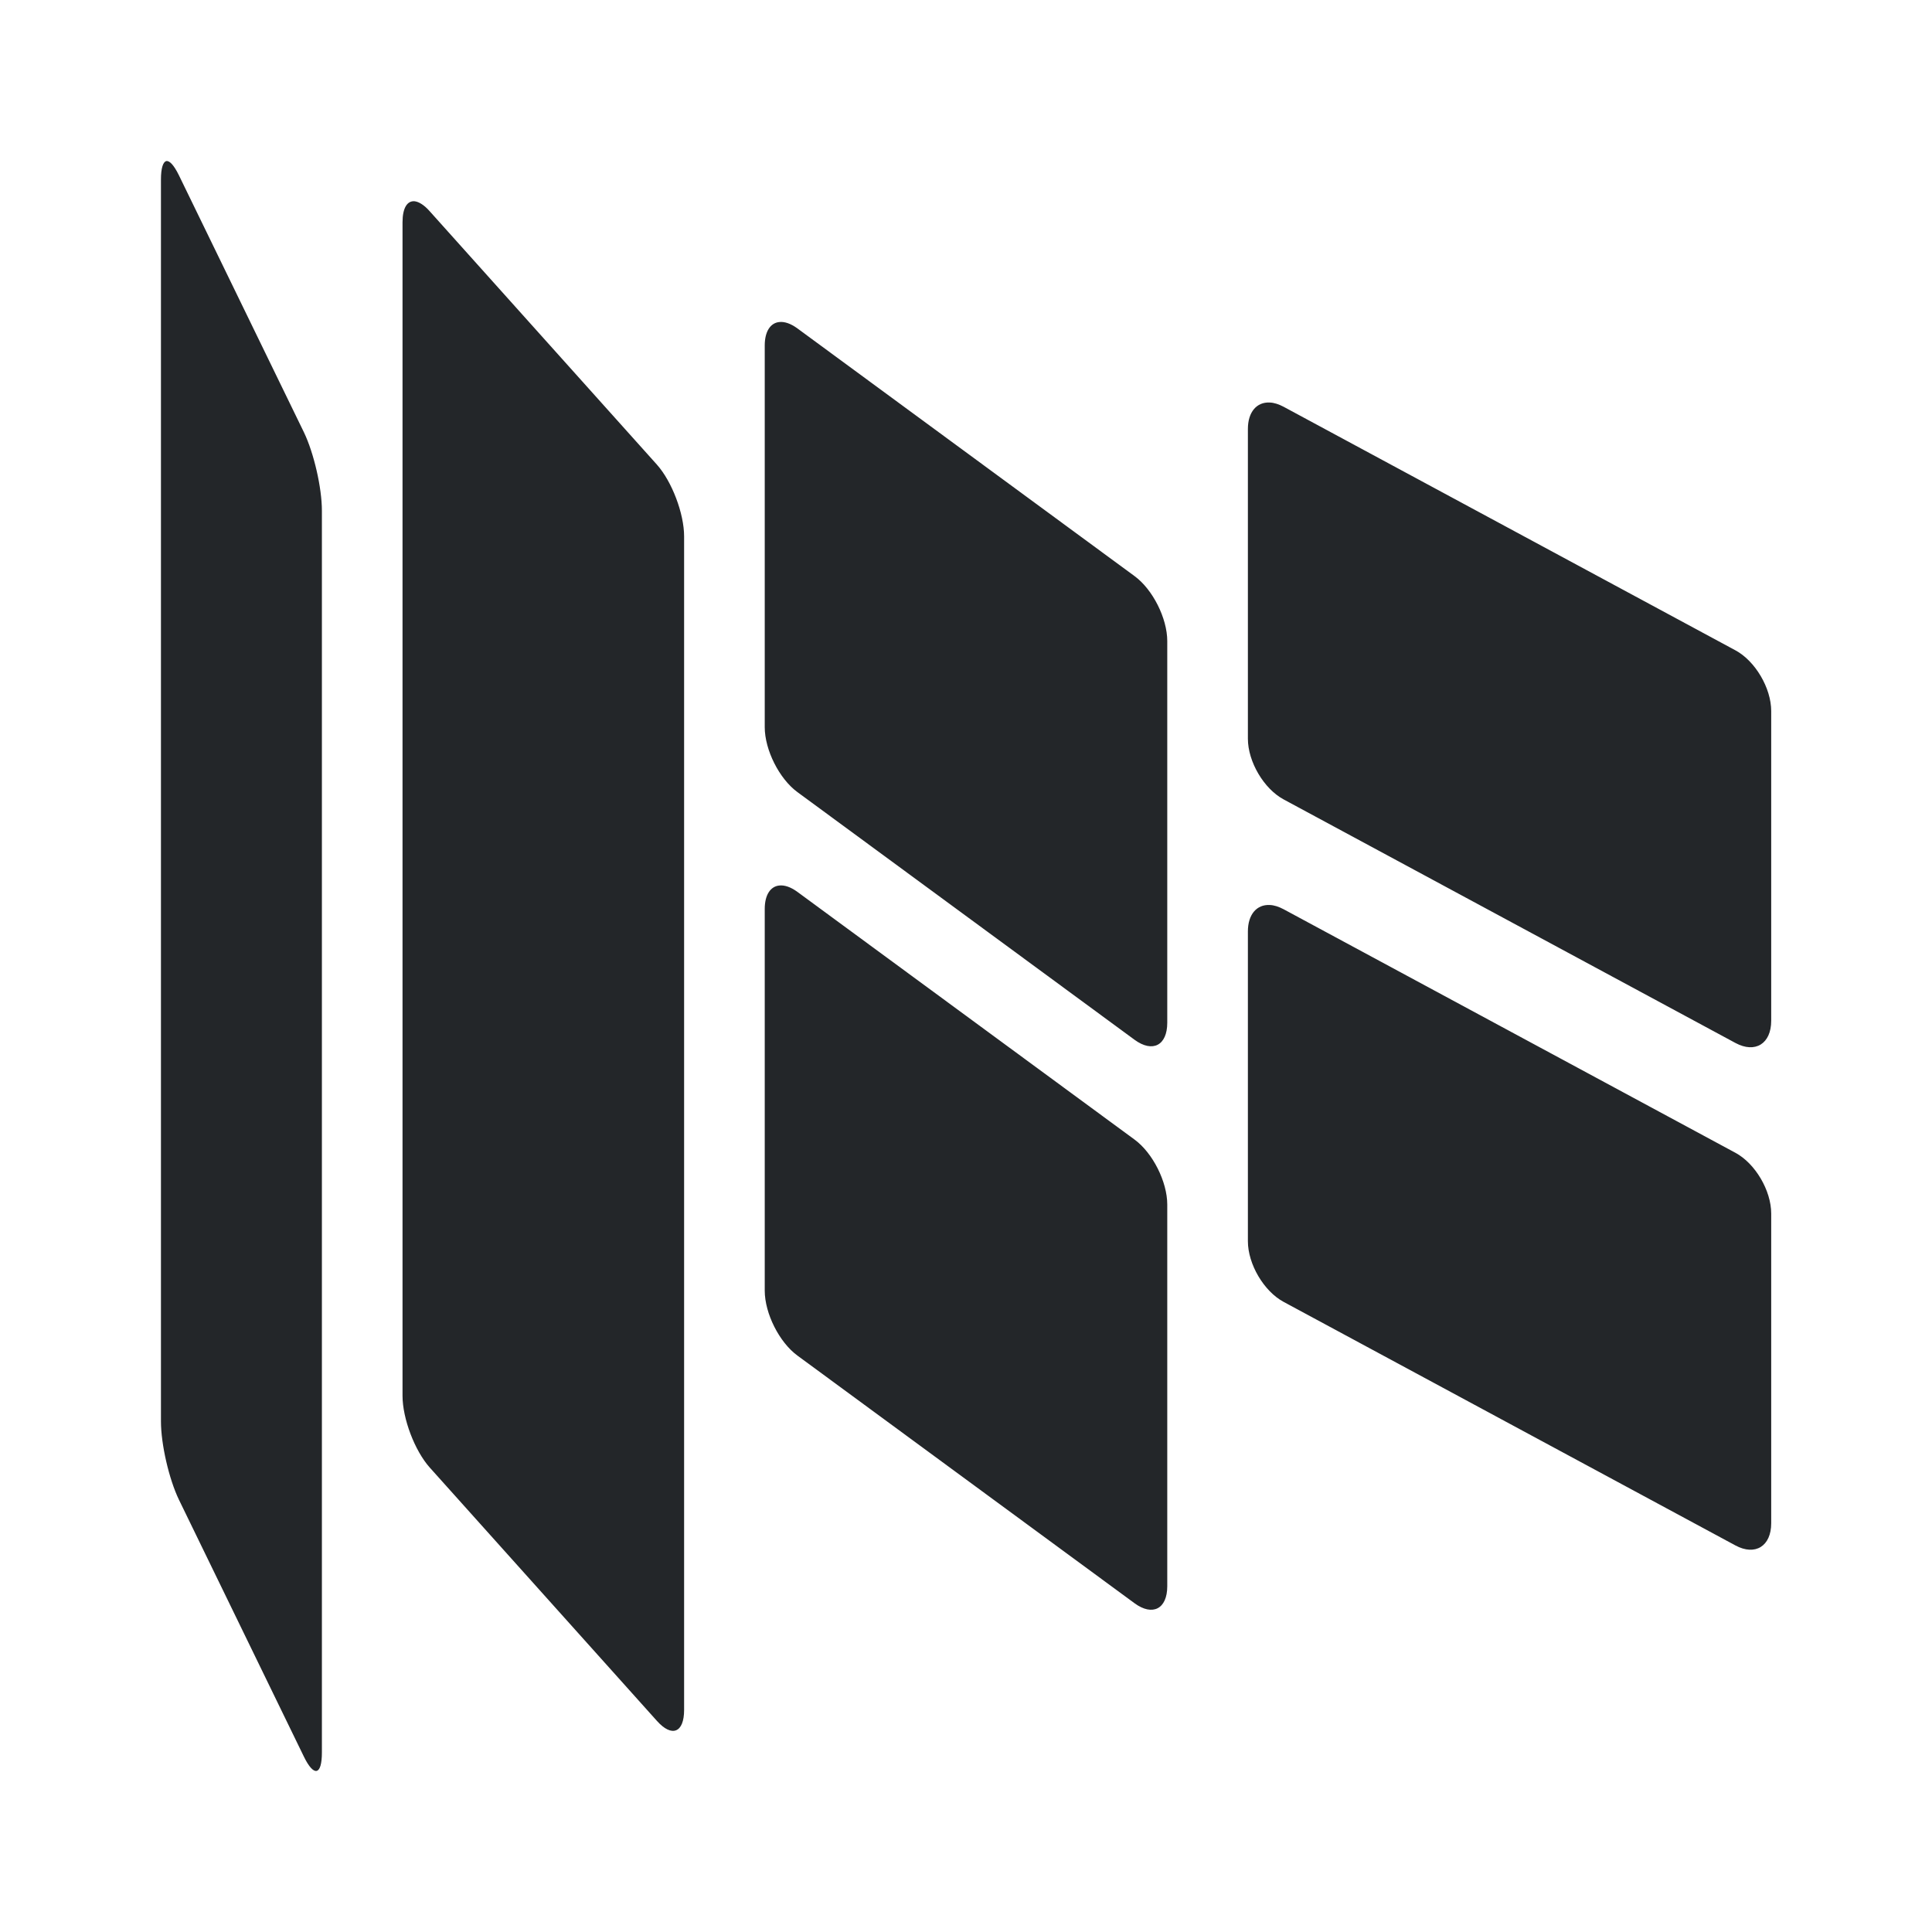
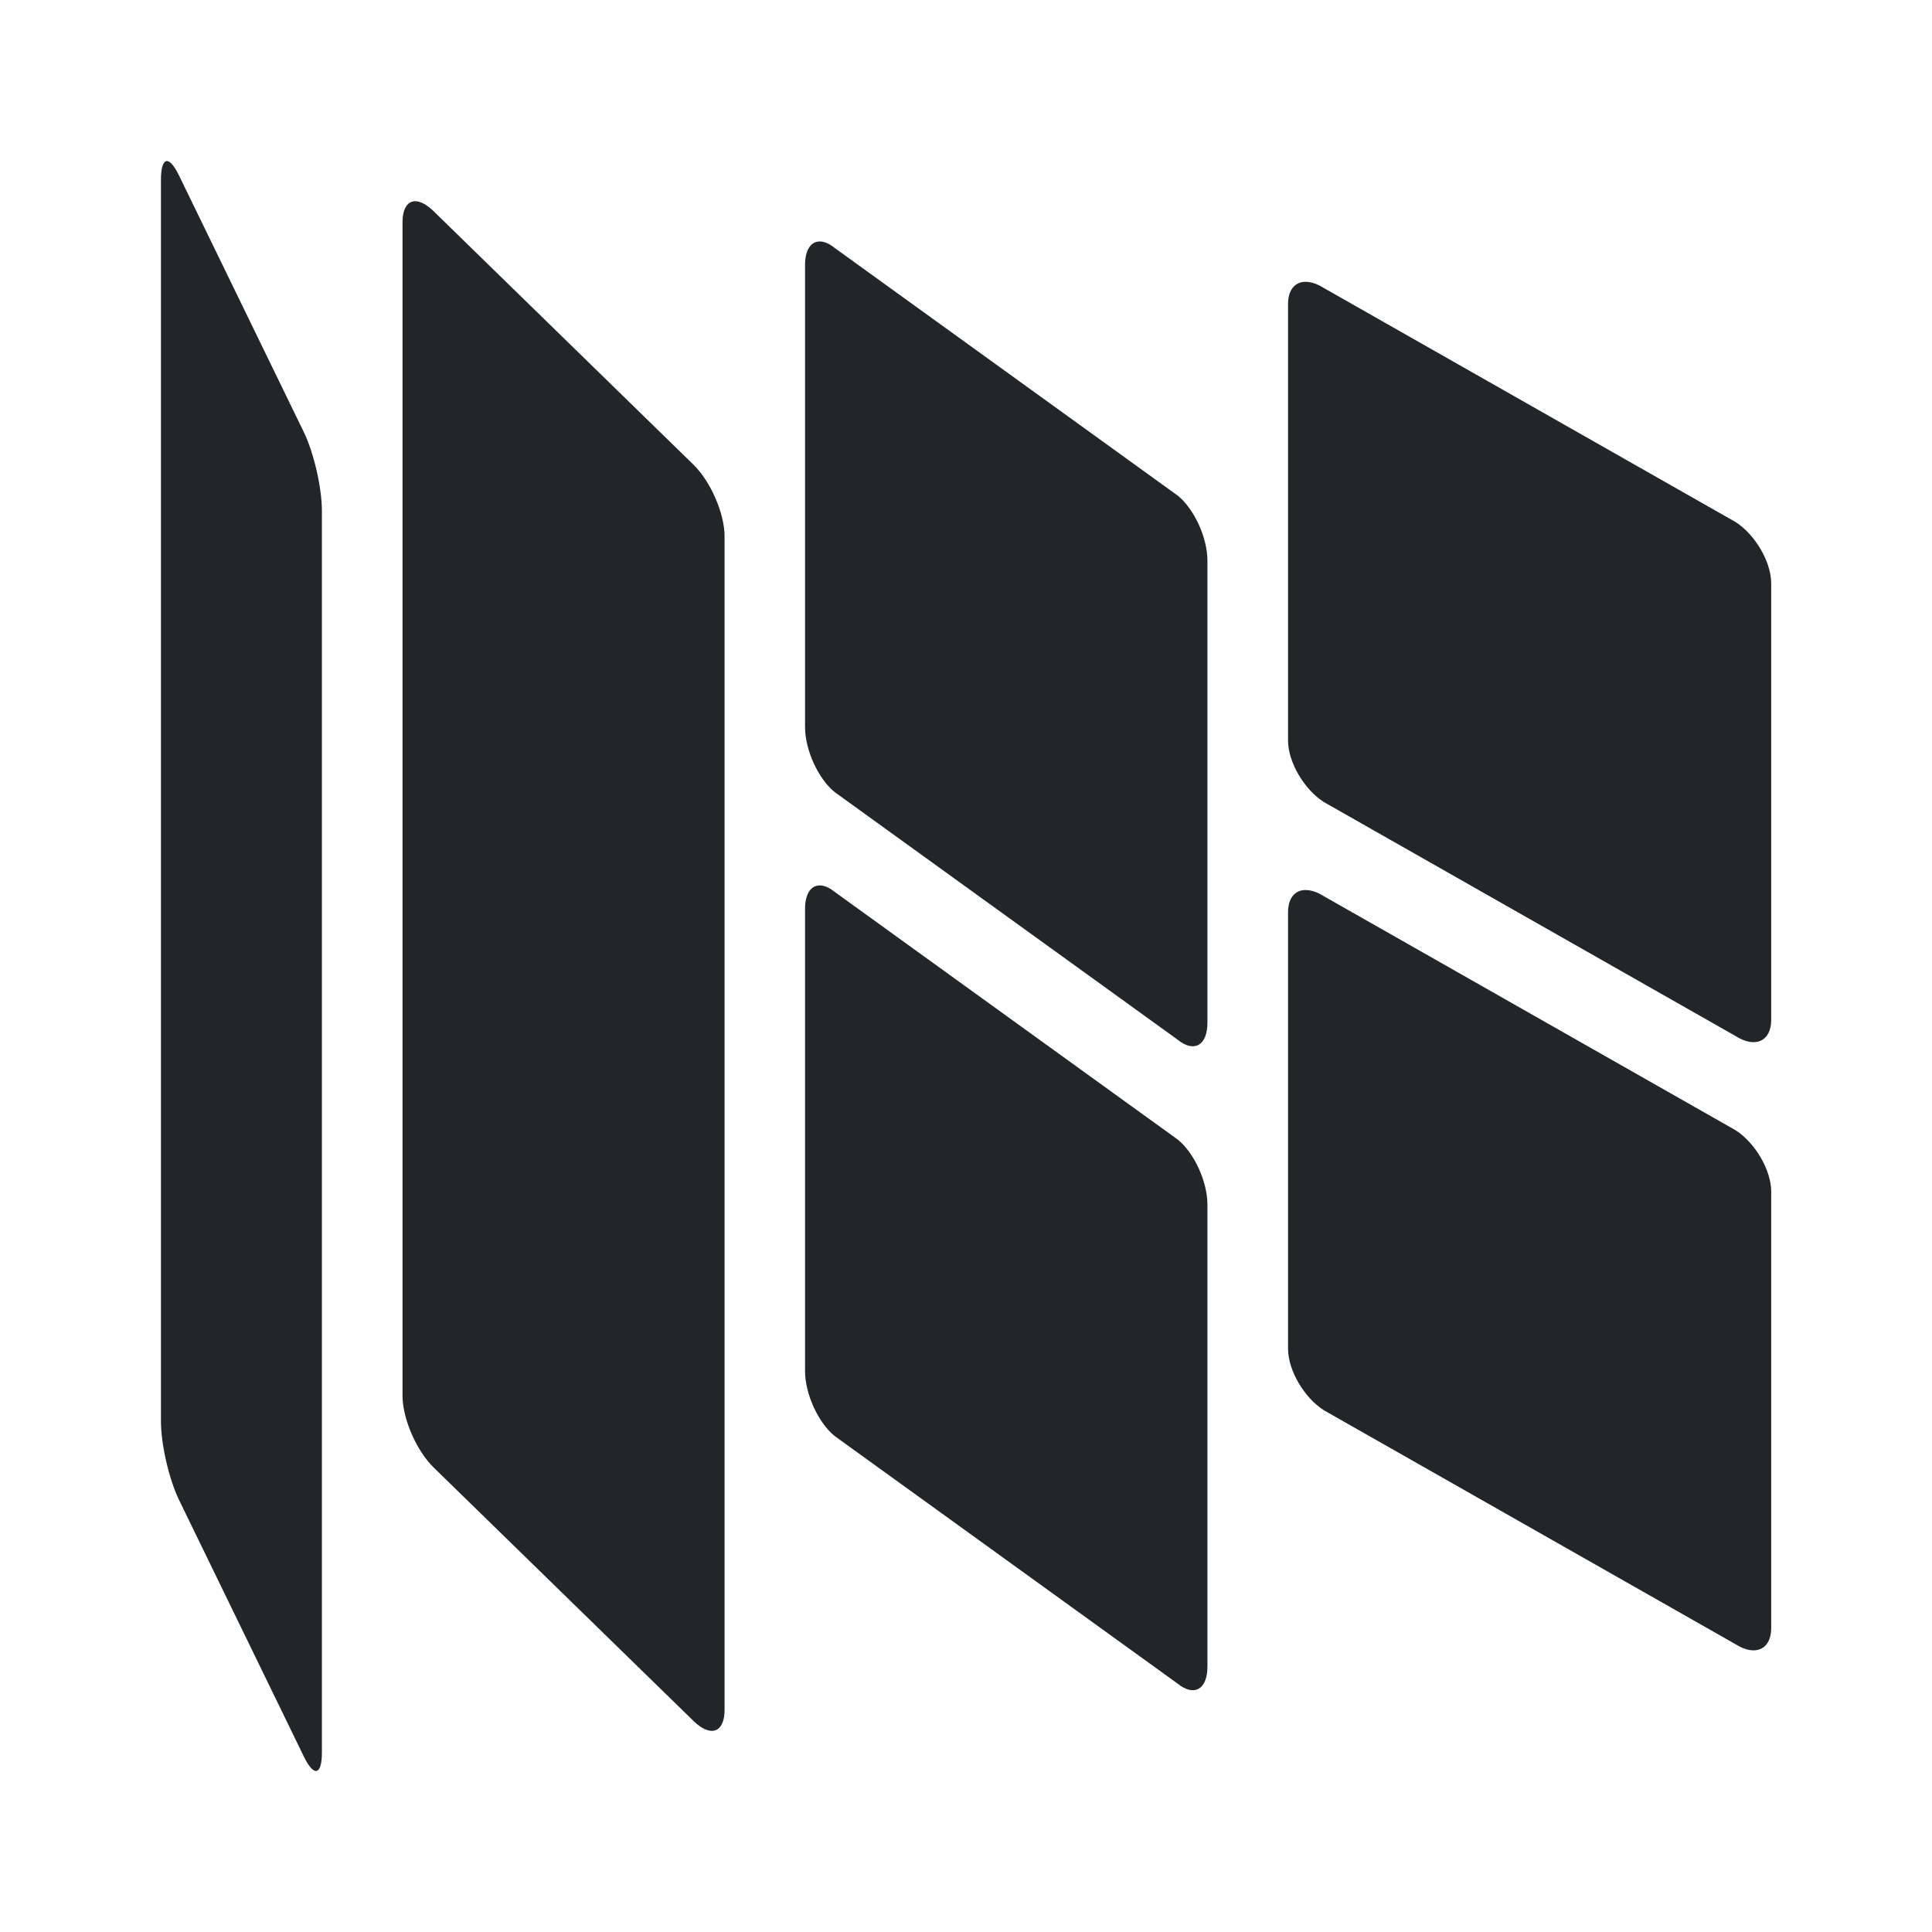
<svg xmlns="http://www.w3.org/2000/svg" width="48" height="48" version="1.1" viewBox="0 0 12.7 12.7">
  <style id="current-color-scheme" type="text/css">.ColorScheme-Text {
        color:#232629;
        }</style>
-   <path class="ColorScheme-Text" d="m1.093 1.059c-0.021 0.005-0.035 0.046-0.035 0.121v8.163c0 0.151 0.053 0.38 0.118 0.515l0.822 1.69c0.066 0.135 0.118 0.122 0.118-0.028v-8.163c0-0.151-0.053-0.38-0.118-0.515l-0.822-1.69c-0.033-0.067-0.062-0.098-0.084-0.093zm1.632 0.264c-0.048-0.004-0.079 0.044-0.079 0.138v7.714c0 0.15 0.08 0.361 0.179 0.472l1.493 1.665c0.099 0.111 0.179 0.078 0.179-0.072v-7.714c0-0.15-0.08-0.361-0.179-0.472l-1.493-1.665c-0.037-0.042-0.072-0.063-0.1-0.066zm2.397 0.794c-0.057 0.006-0.095 0.061-0.095 0.154v2.509c0 0.15 0.096 0.34 0.215 0.427l2.216 1.628c0.119 0.087 0.215 0.037 0.215-0.112v-2.509c0-0.15-0.096-0.34-0.215-0.427l-2.216-1.628c-0.045-0.033-0.086-0.046-0.12-0.042zm0 3.704c-0.057 0.006-0.095 0.061-0.095 0.154v2.509c0 0.15 0.096 0.34 0.215 0.427l2.216 1.628c0.119 0.087 0.215 0.037 0.215-0.112v-2.509c0-0.15-0.096-0.34-0.215-0.427l-2.216-1.628c-0.045-0.033-0.086-0.046-0.12-0.042zm3.224-3.175c-0.084-0.004-0.143 0.061-0.143 0.174v2.036c0 0.151 0.105 0.329 0.235 0.399l2.97 1.601c0.13 0.07 0.235 0.005 0.235-0.146v-2.036c0-0.151-0.105-0.329-0.235-0.399l-2.97-1.601c-0.032-0.017-0.063-0.027-0.091-0.028zm0 3.303c-0.084-0.004-0.143 0.061-0.143 0.174v2.036c0 0.151 0.105 0.329 0.235 0.399l2.97 1.601c0.13 0.07 0.235 5e-3 0.235-0.146v-2.036c0-0.151-0.105-0.329-0.235-0.399l-2.97-1.601c-0.032-0.017-0.063-0.027-0.091-0.028z" fill="currentColor" />
+   <path class="ColorScheme-Text" d="m1.093 1.059c-0.021 0.005-0.035 0.046-0.035 0.121v8.163c0 0.151 0.053 0.38 0.118 0.515l0.822 1.69c0.066 0.135 0.118 0.122 0.118-0.028v-8.163c0-0.151-0.053-0.38-0.118-0.515l-0.822-1.69c-0.033-0.067-0.062-0.098-0.084-0.093zm1.643 0.264c-0.054-0.004-0.09 0.044-0.09 0.138v7.714c0 0.15 0.091 0.361 0.205 0.472l1.707 1.665c0.113 0.111 0.205 0.078 0.205-0.072v-7.714c0-0.15-0.091-0.361-0.205-0.472l-1.707-1.665c-0.043-0.042-0.082-0.063-0.115-0.066zm5.834 0.53c-0.062 0.006-0.103 0.057-0.103 0.146v2.869c0 0.141 0.105 0.321 0.235 0.404l2.706 1.538c0.13 0.083 0.235 0.035 0.235-0.106v-2.869c0-0.141-0.105-0.321-0.235-0.404l-2.706-1.538c-0.049-0.031-0.094-0.043-0.131-0.04zm0 3.998c-0.062 0.006-0.103 0.057-0.103 0.146v2.869c0 0.141 0.105 0.321 0.235 0.404l2.706 1.538c0.13 0.083 0.235 0.035 0.235-0.106v-2.869c0-0.141-0.105-0.321-0.235-0.404l-2.706-1.538c-0.049-0.031-0.094-0.043-0.131-0.04zm-3.192-4.263c-0.052 0.006-0.086 0.061-0.086 0.154v3.038c0 0.15 0.087 0.34 0.195 0.427l2.255 1.628c0.108 0.087 0.195 0.037 0.195-0.112v-3.038c0-0.15-0.087-0.34-0.195-0.427l-2.255-1.628c-0.041-0.033-0.078-0.046-0.109-0.042zm0 4.233c-0.052 0.006-0.086 0.061-0.086 0.154v3.038c0 0.15 0.087 0.34 0.195 0.427l2.255 1.628c0.108 0.087 0.195 0.037 0.195-0.112v-3.038c0-0.15-0.087-0.34-0.195-0.427l-2.255-1.628c-0.041-0.033-0.078-0.046-0.109-0.042z" fill="currentColor" />
</svg>
